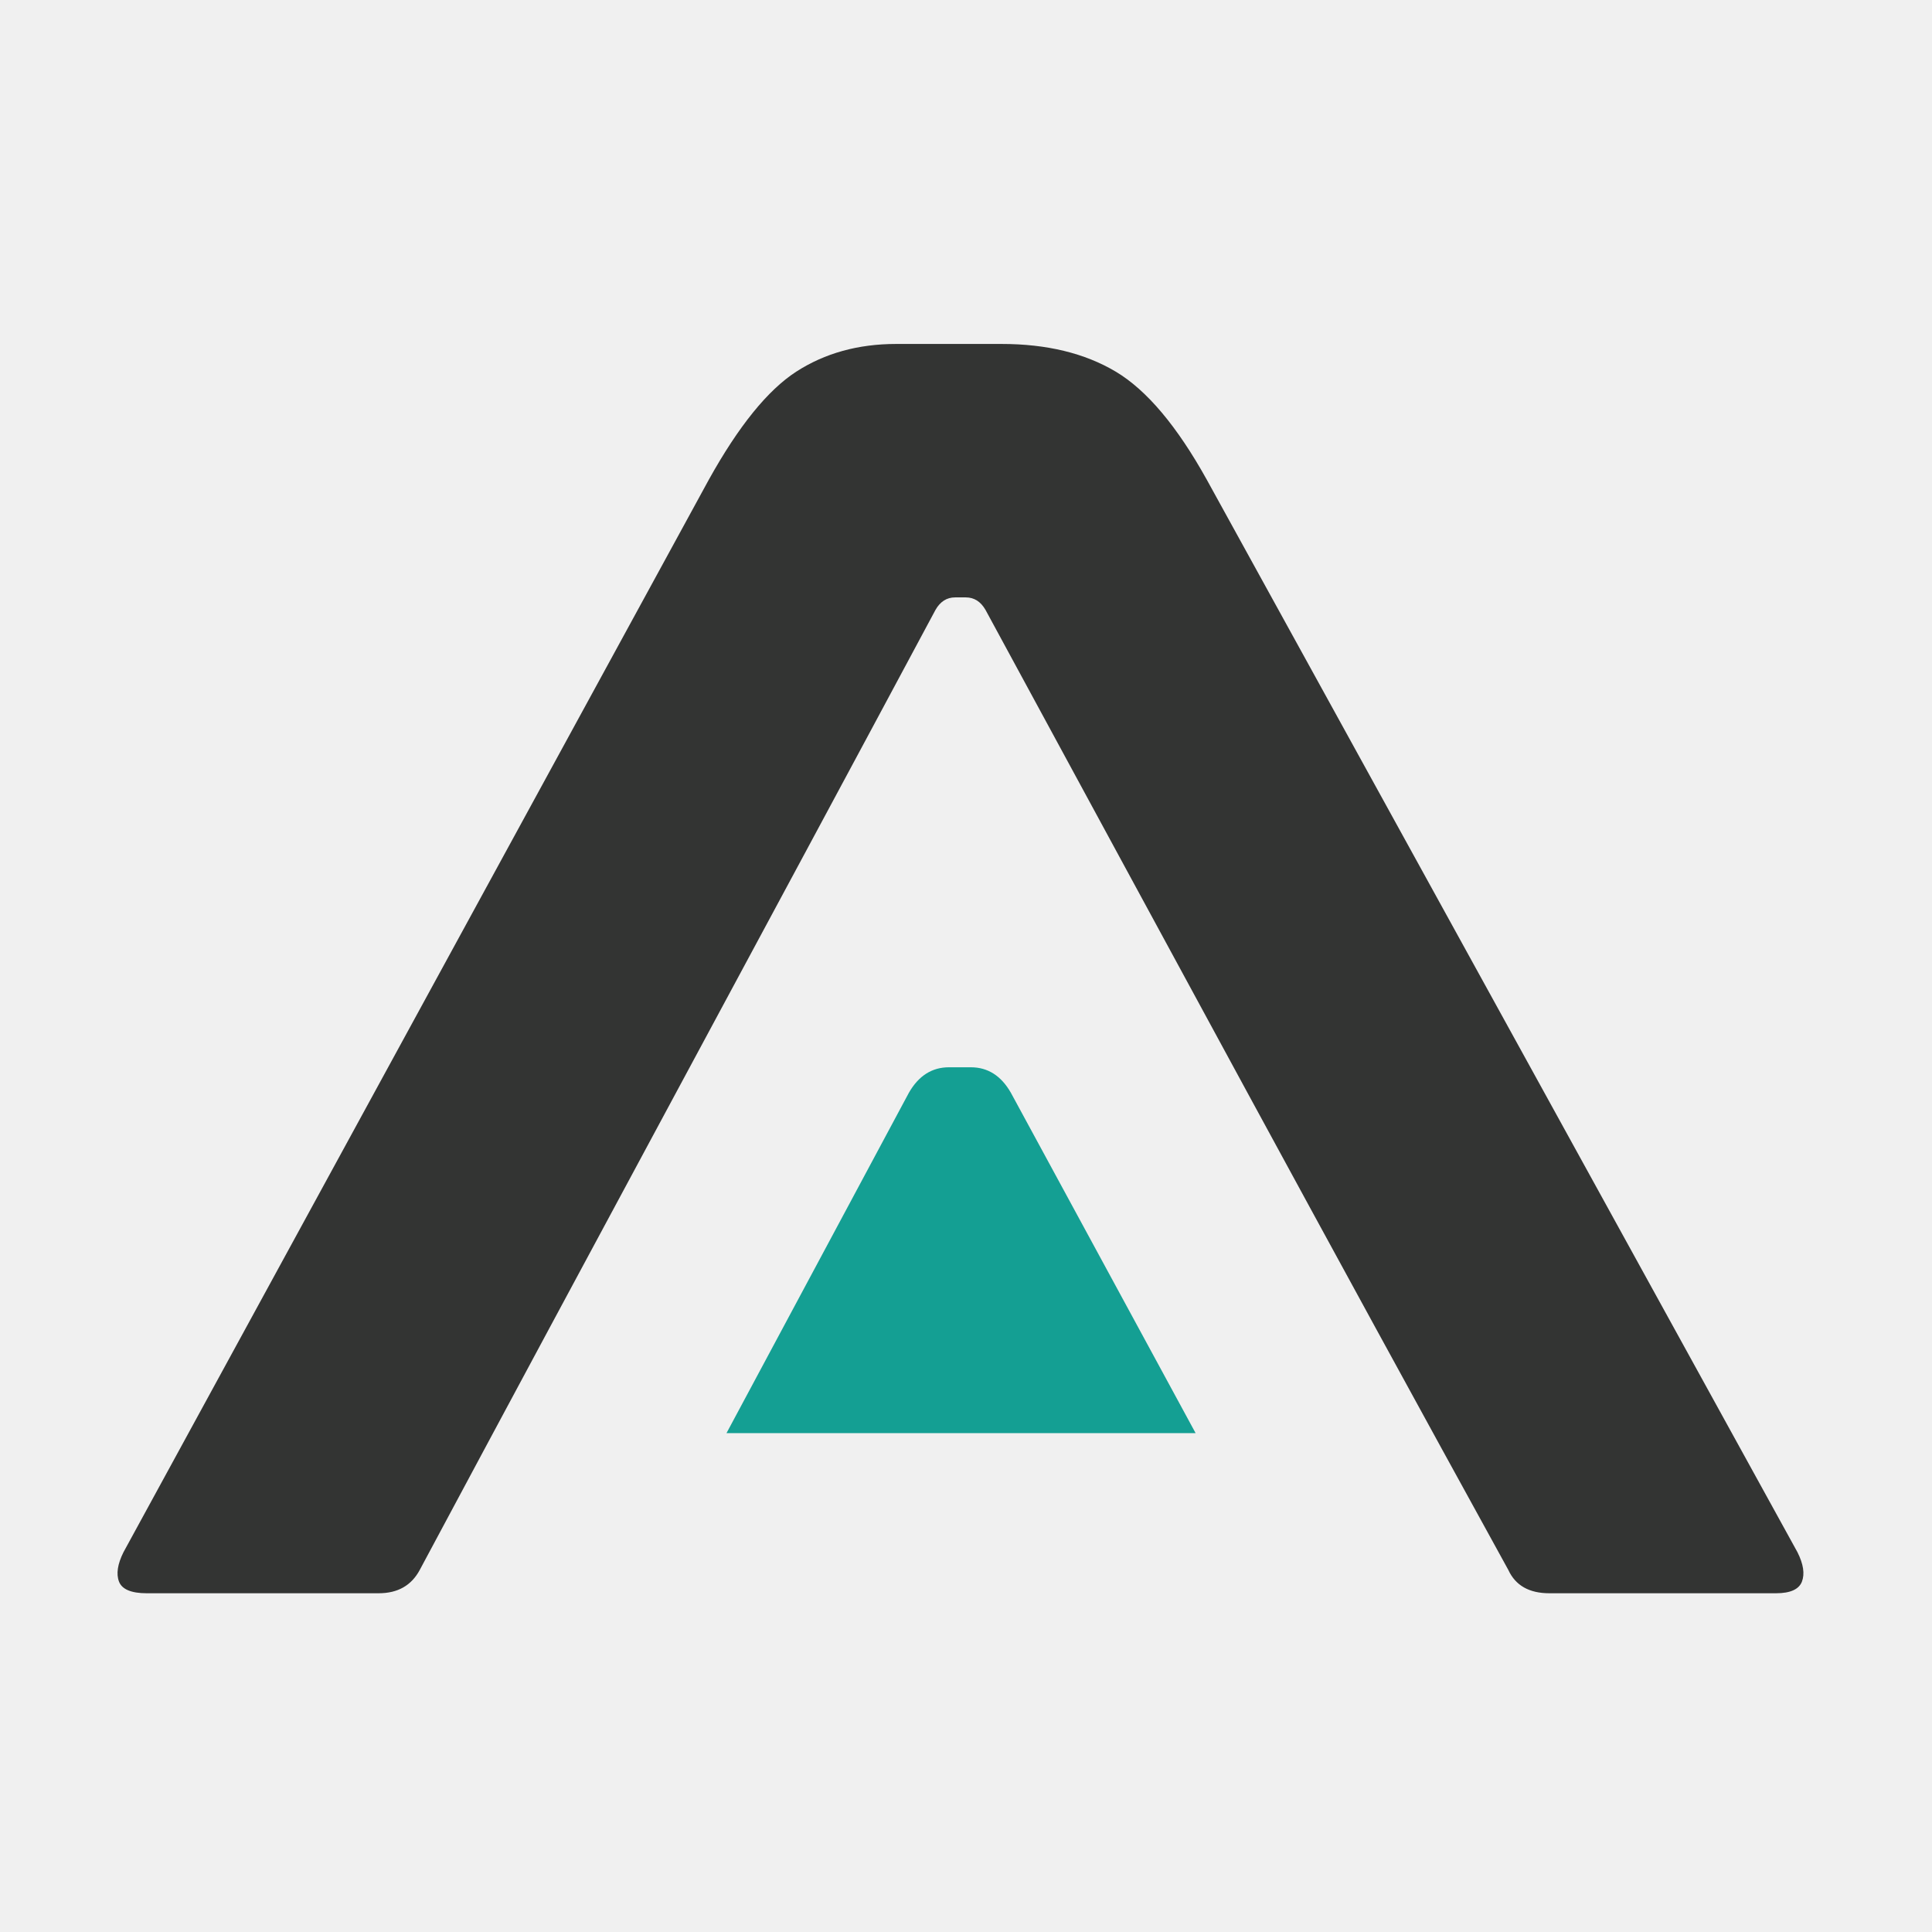
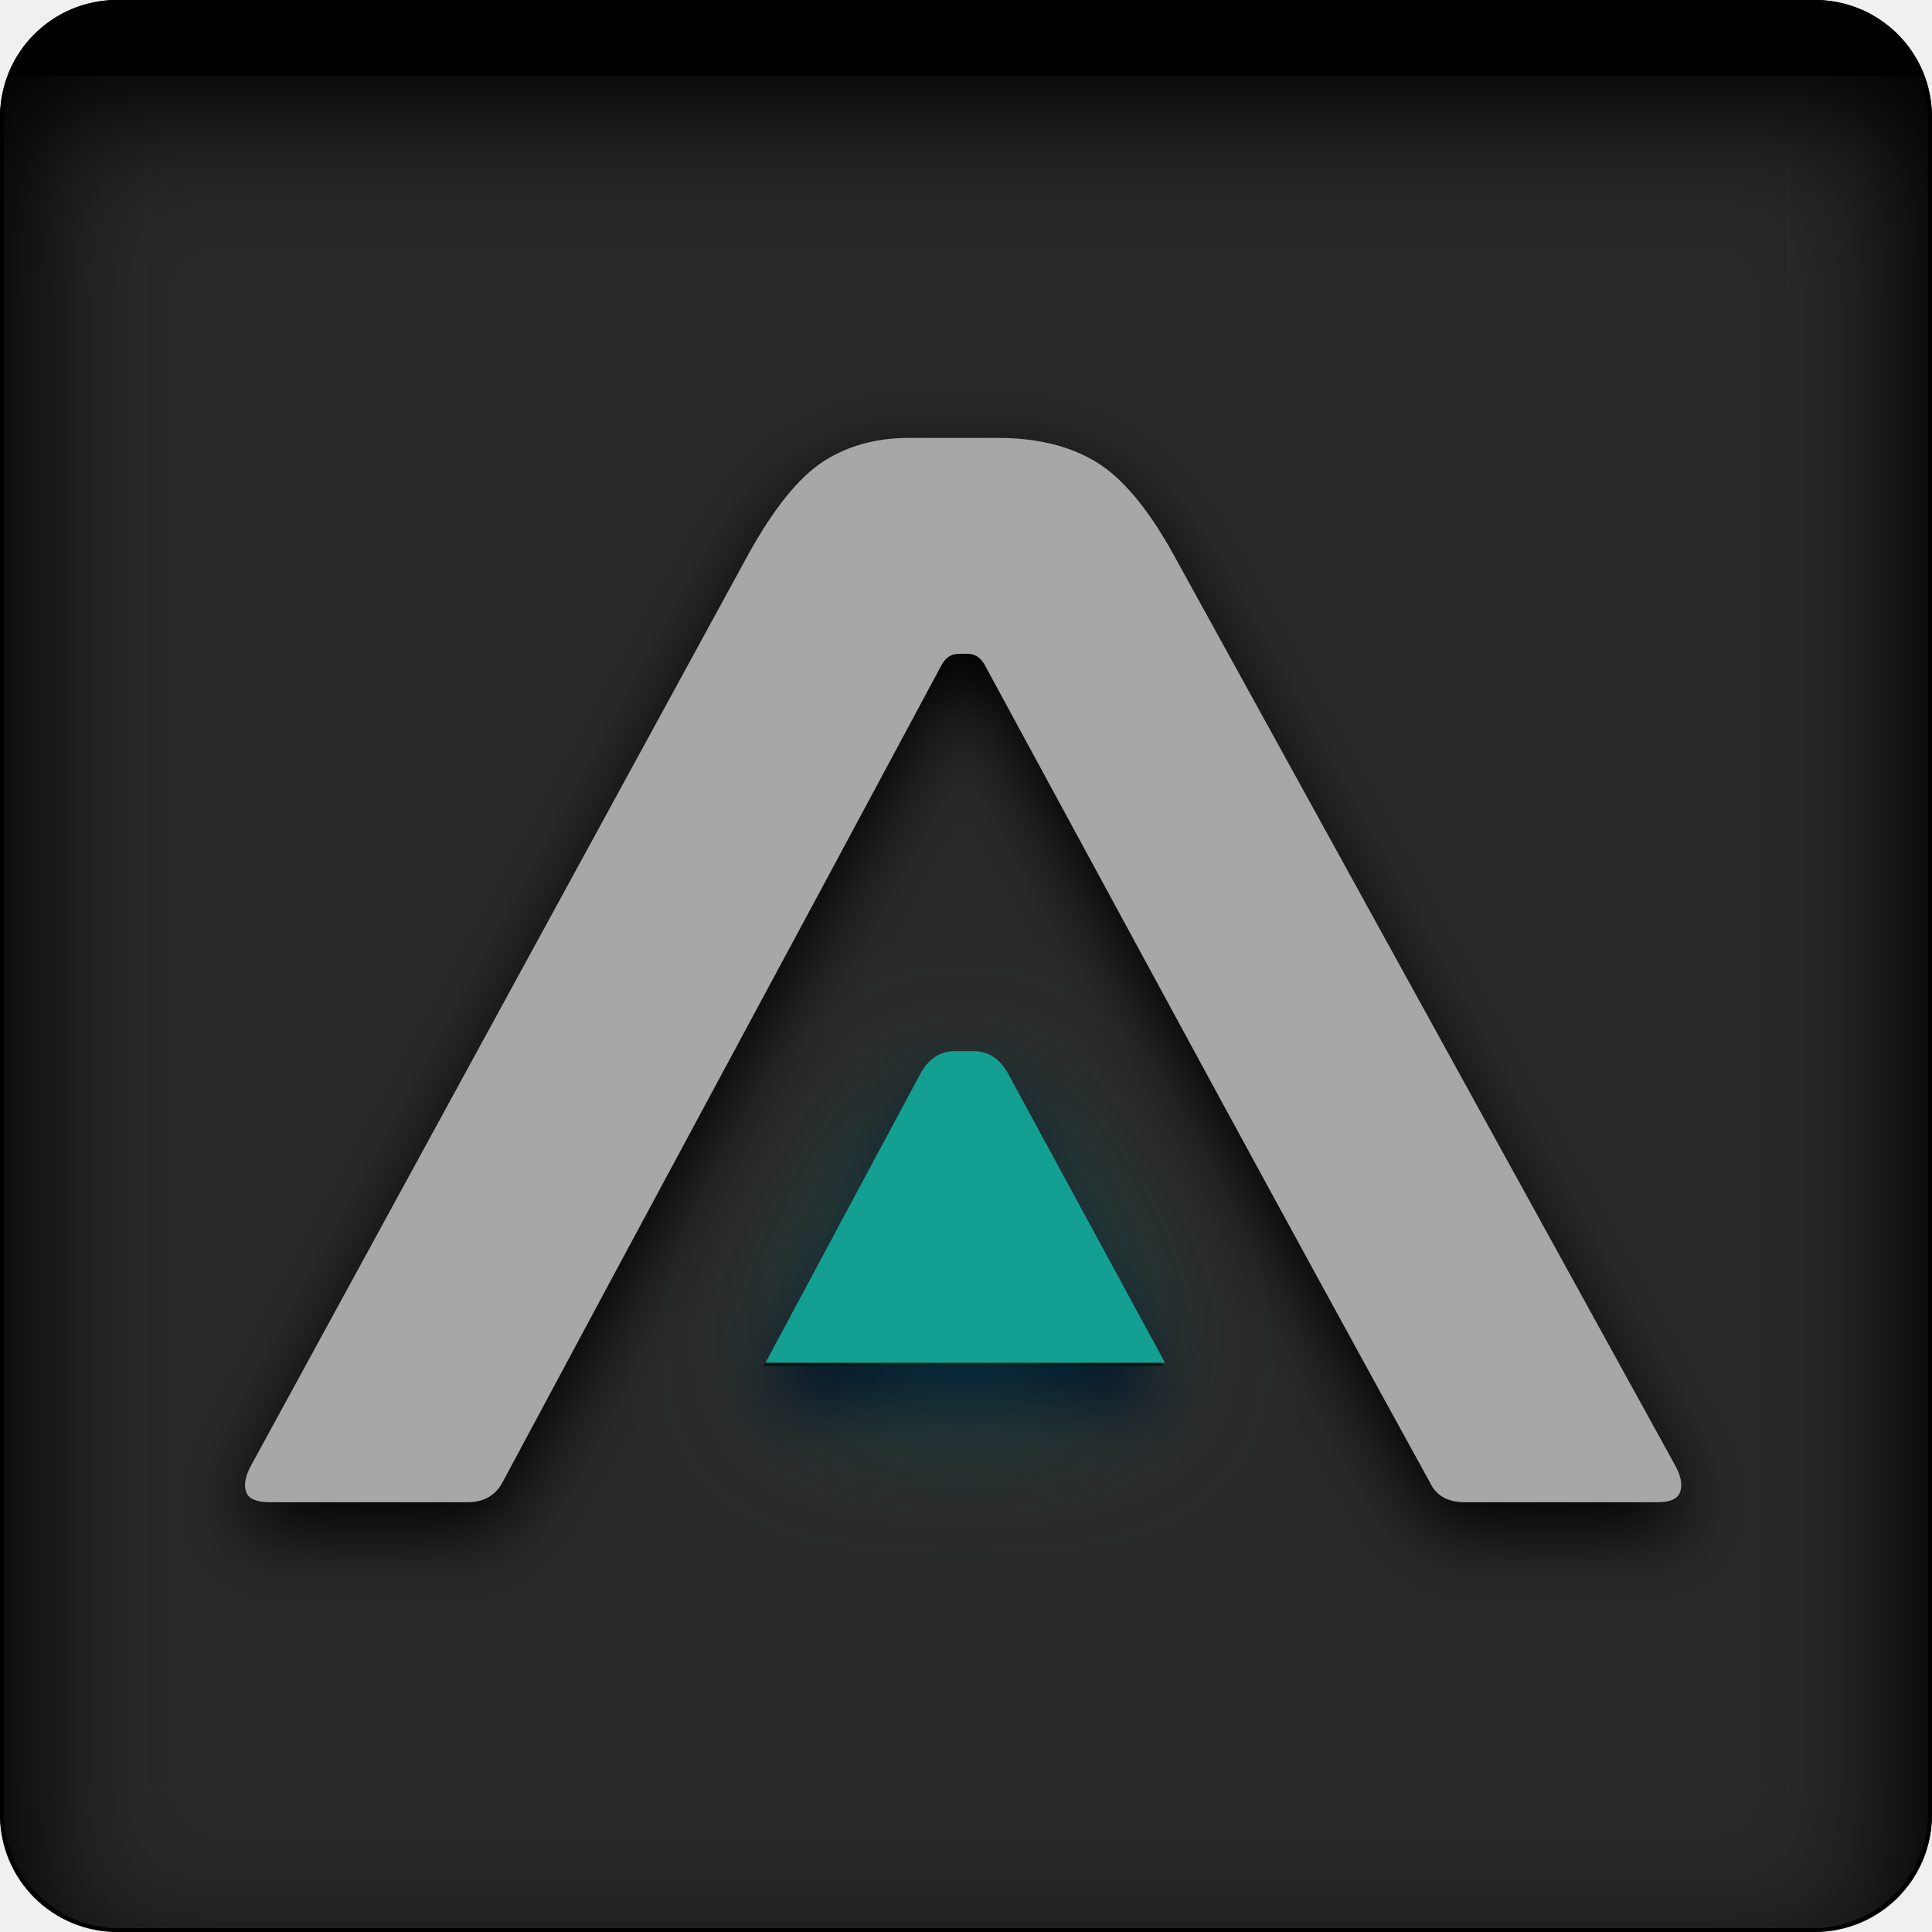
- <svg xmlns="http://www.w3.org/2000/svg" width="512px" height="512px" viewBox="0 0 512 512" version="1.1">
-   <defs />
+ <svg xmlns="http://www.w3.org/2000/svg" xmlns:xlink="http://www.w3.org/1999/xlink" width="512px" height="512px" viewBox="0 0 512 512" version="1.1">
+   <defs>
+     <rect id="path-1" x="0" y="0" width="512" height="512" rx="31" />
+     <filter x="-6.2%" y="-6.2%" width="112.5%" height="112.5%" filterUnits="objectBoundingBox" id="filter-2">
+       <feGaussianBlur stdDeviation="22" in="SourceAlpha" result="shadowBlurInner1" />
+       <feOffset dx="0" dy="20" in="shadowBlurInner1" result="shadowOffsetInner1" />
+       <feComposite in="shadowOffsetInner1" in2="SourceAlpha" operator="arithmetic" k2="-1" k3="1" result="shadowInnerInner1" />
+       <feColorMatrix values="0 0 0 0 0   0 0 0 0 0   0 0 0 0 0  0 0 0 1 0" type="matrix" in="shadowInnerInner1" />
+     </filter>
+     <path d="M243.497,246.393 L137.583,246.393 L178.756,169.558 C180.951,165.712 183.977,163.795 187.811,163.795 L192.754,163.795 C196.587,163.795 199.601,165.712 201.795,169.558 L243.497,246.393" id="path-3" />
+     <filter x="-28.8%" y="-24.8%" width="157.6%" height="173.9%" filterUnits="objectBoundingBox" id="filter-4">
+       <feOffset dx="0" dy="10" in="SourceAlpha" result="shadowOffsetOuter1" />
+       <feGaussianBlur stdDeviation="8.5" in="shadowOffsetOuter1" result="shadowBlurOuter1" />
+       <feColorMatrix values="0 0 0 0 0   0 0 0 0 0   0 0 0 0 0.098  0 0 0 1 0" type="matrix" in="shadowBlurOuter1" />
+     </filter>
+     <path d="M243.914,245.598 L138,245.598 L179.173,168.763 C181.367,164.917 184.394,163 188.227,163 L193.171,163 C197.004,163 200.018,164.917 202.212,168.763 L243.914,245.598" id="path-5" />
+     <filter x="-69.9%" y="-77.5%" width="239.7%" height="279.2%" filterUnits="objectBoundingBox" id="filter-6">
+       <feOffset dx="0" dy="10" in="SourceAlpha" result="shadowOffsetOuter1" />
+       <feGaussianBlur stdDeviation="23" in="shadowOffsetOuter1" result="shadowBlurOuter1" />
+       <feColorMatrix values="0 0 0 0 0.078   0 0 0 0 0.624   0 0 0 0 0.573  0 0 0 0.375 0" type="matrix" in="shadowBlurOuter1" />
+     </filter>
+     <path d="M225.468,6.742 C232.447,10.906 239.294,19.035 246.008,31.116 L379.375,273.278 C380.723,275.961 381.054,278.168 380.379,279.926 C379.705,281.658 377.762,282.543 374.537,282.543 L323.371,282.543 C318.798,282.543 315.718,280.785 314.106,277.296 C272.827,202.312 237.8,137.452 196.058,60.525 C194.975,58.648 193.494,57.71 191.617,57.71 L189.198,57.71 C187.321,57.71 185.841,58.648 184.77,60.525 C145.289,134.227 107.447,204.162 68.322,277.296 C66.445,280.785 63.366,282.543 59.057,282.543 L6.688,282.543 C3.199,282.543 1.11,281.658 0.436,279.926 C-0.238,278.168 0.106,275.961 1.441,273.278 L133.605,31.116 C140.319,19.035 146.902,10.906 153.339,6.742 C159.789,2.579 167.31,0.491 175.915,0.491 L199.68,0.491 C209.884,0.491 218.476,2.579 225.468,6.742 Z" id="path-7" />
+     <filter x="-8.4%" y="-8.9%" width="116.8%" height="122.7%" filterUnits="objectBoundingBox" id="filter-8">
+       <feOffset dx="0" dy="7" in="SourceAlpha" result="shadowOffsetOuter1" />
+       <feGaussianBlur stdDeviation="9.5" in="shadowOffsetOuter1" result="shadowBlurOuter1" />
+       <feColorMatrix values="0 0 0 0 0   0 0 0 0 0   0 0 0 0 0  0 0 0 1 0" type="matrix" in="shadowBlurOuter1" />
+     </filter>
+   </defs>
  <g id="Page-1" stroke="none" stroke-width="1" fill="none" fill-rule="evenodd">
-     <g id="Desktop-HD-Copy" transform="translate(-33, -35)">
-       <g id="Group" transform="translate(33, 35)">
-         <rect id="Rectangle-2" stroke-opacity="0.01" stroke="#FFFFFF" x="0.5" y="0.5" width="511" height="511" />
-         <g id="1" transform="translate(31.0303, 77.57576)">
-           <path d="M285.82,302.22 L161.497,302.22 L209.827,212.03 C212.402,207.515 215.955,205.265 220.455,205.265 L226.257,205.265 C230.757,205.265 234.294,207.515 236.87,212.03 L285.82,302.22" id="Fill-3" fill="#149F93" />
-           <path d="M234.387,13.576 C246.365,13.576 256.45,16.027 264.657,20.914 C272.849,25.802 280.886,35.344 288.768,49.524 L445.316,333.777 C446.898,336.927 447.286,339.518 446.495,341.582 C445.704,343.614 443.423,344.654 439.637,344.654 L379.578,344.654 C374.21,344.654 370.595,342.59 368.702,338.494 C320.248,250.477 279.133,174.344 230.136,84.046 C228.864,81.842 227.126,80.741 224.923,80.741 L222.084,80.741 C219.881,80.741 218.143,81.842 216.886,84.046 C170.543,170.558 126.123,252.649 80.198,338.494 C77.995,342.59 74.38,344.654 69.322,344.654 L7.851,344.654 C3.755,344.654 1.303,343.614 0.512,341.582 C-0.279,339.518 0.124,336.927 1.691,333.777 L156.827,49.524 C164.709,35.344 172.435,25.802 179.991,20.914 C187.563,16.027 196.391,13.576 206.491,13.576 L234.387,13.576" id="Fill-4" fill="#333433" />
+     <g id="Desktop-HD-Copy" transform="translate(-25, -41)">
+       <g id="Group-2" transform="translate(25, 41)">
+         <g id="Rectangle-4">
+           <use fill="#292828" fill-rule="evenodd" xlink:href="#path-1" />
+           <use fill="black" fill-opacity="1" filter="url(#filter-2)" xlink:href="#path-1" />
+           <rect stroke="#000000" stroke-width="1" x="0.5" y="0.5" width="511" height="511" rx="31" />
+         </g>
+         <g id="Group" transform="translate(38.4, 38.4)">
+           <rect id="Rectangle-2" stroke-opacity="0.01" stroke="#FFFFFF" x="0.5" y="0.5" width="435.185" height="435.185" />
+           <g id="1" transform="translate(26.43543, 77.16358)">
+             <g id="Fill-3">
+               <use fill="black" fill-opacity="1" filter="url(#filter-4)" xlink:href="#path-3" />
+               <use fill="#000000" fill-rule="evenodd" xlink:href="#path-3" />
+             </g>
+             <g id="Fill-3">
+               <use fill="black" fill-opacity="1" filter="url(#filter-6)" xlink:href="#path-5" />
+               <use fill="#149F93" fill-rule="evenodd" xlink:href="#path-5" />
+             </g>
+             <g id="Fill-4">
+               <use fill="black" fill-opacity="1" filter="url(#filter-8)" xlink:href="#path-7" />
+               <use fill="#A7A7A7" fill-rule="evenodd" xlink:href="#path-7" />
+             </g>
+           </g>
        </g>
      </g>
    </g>
  </g>
</svg>
